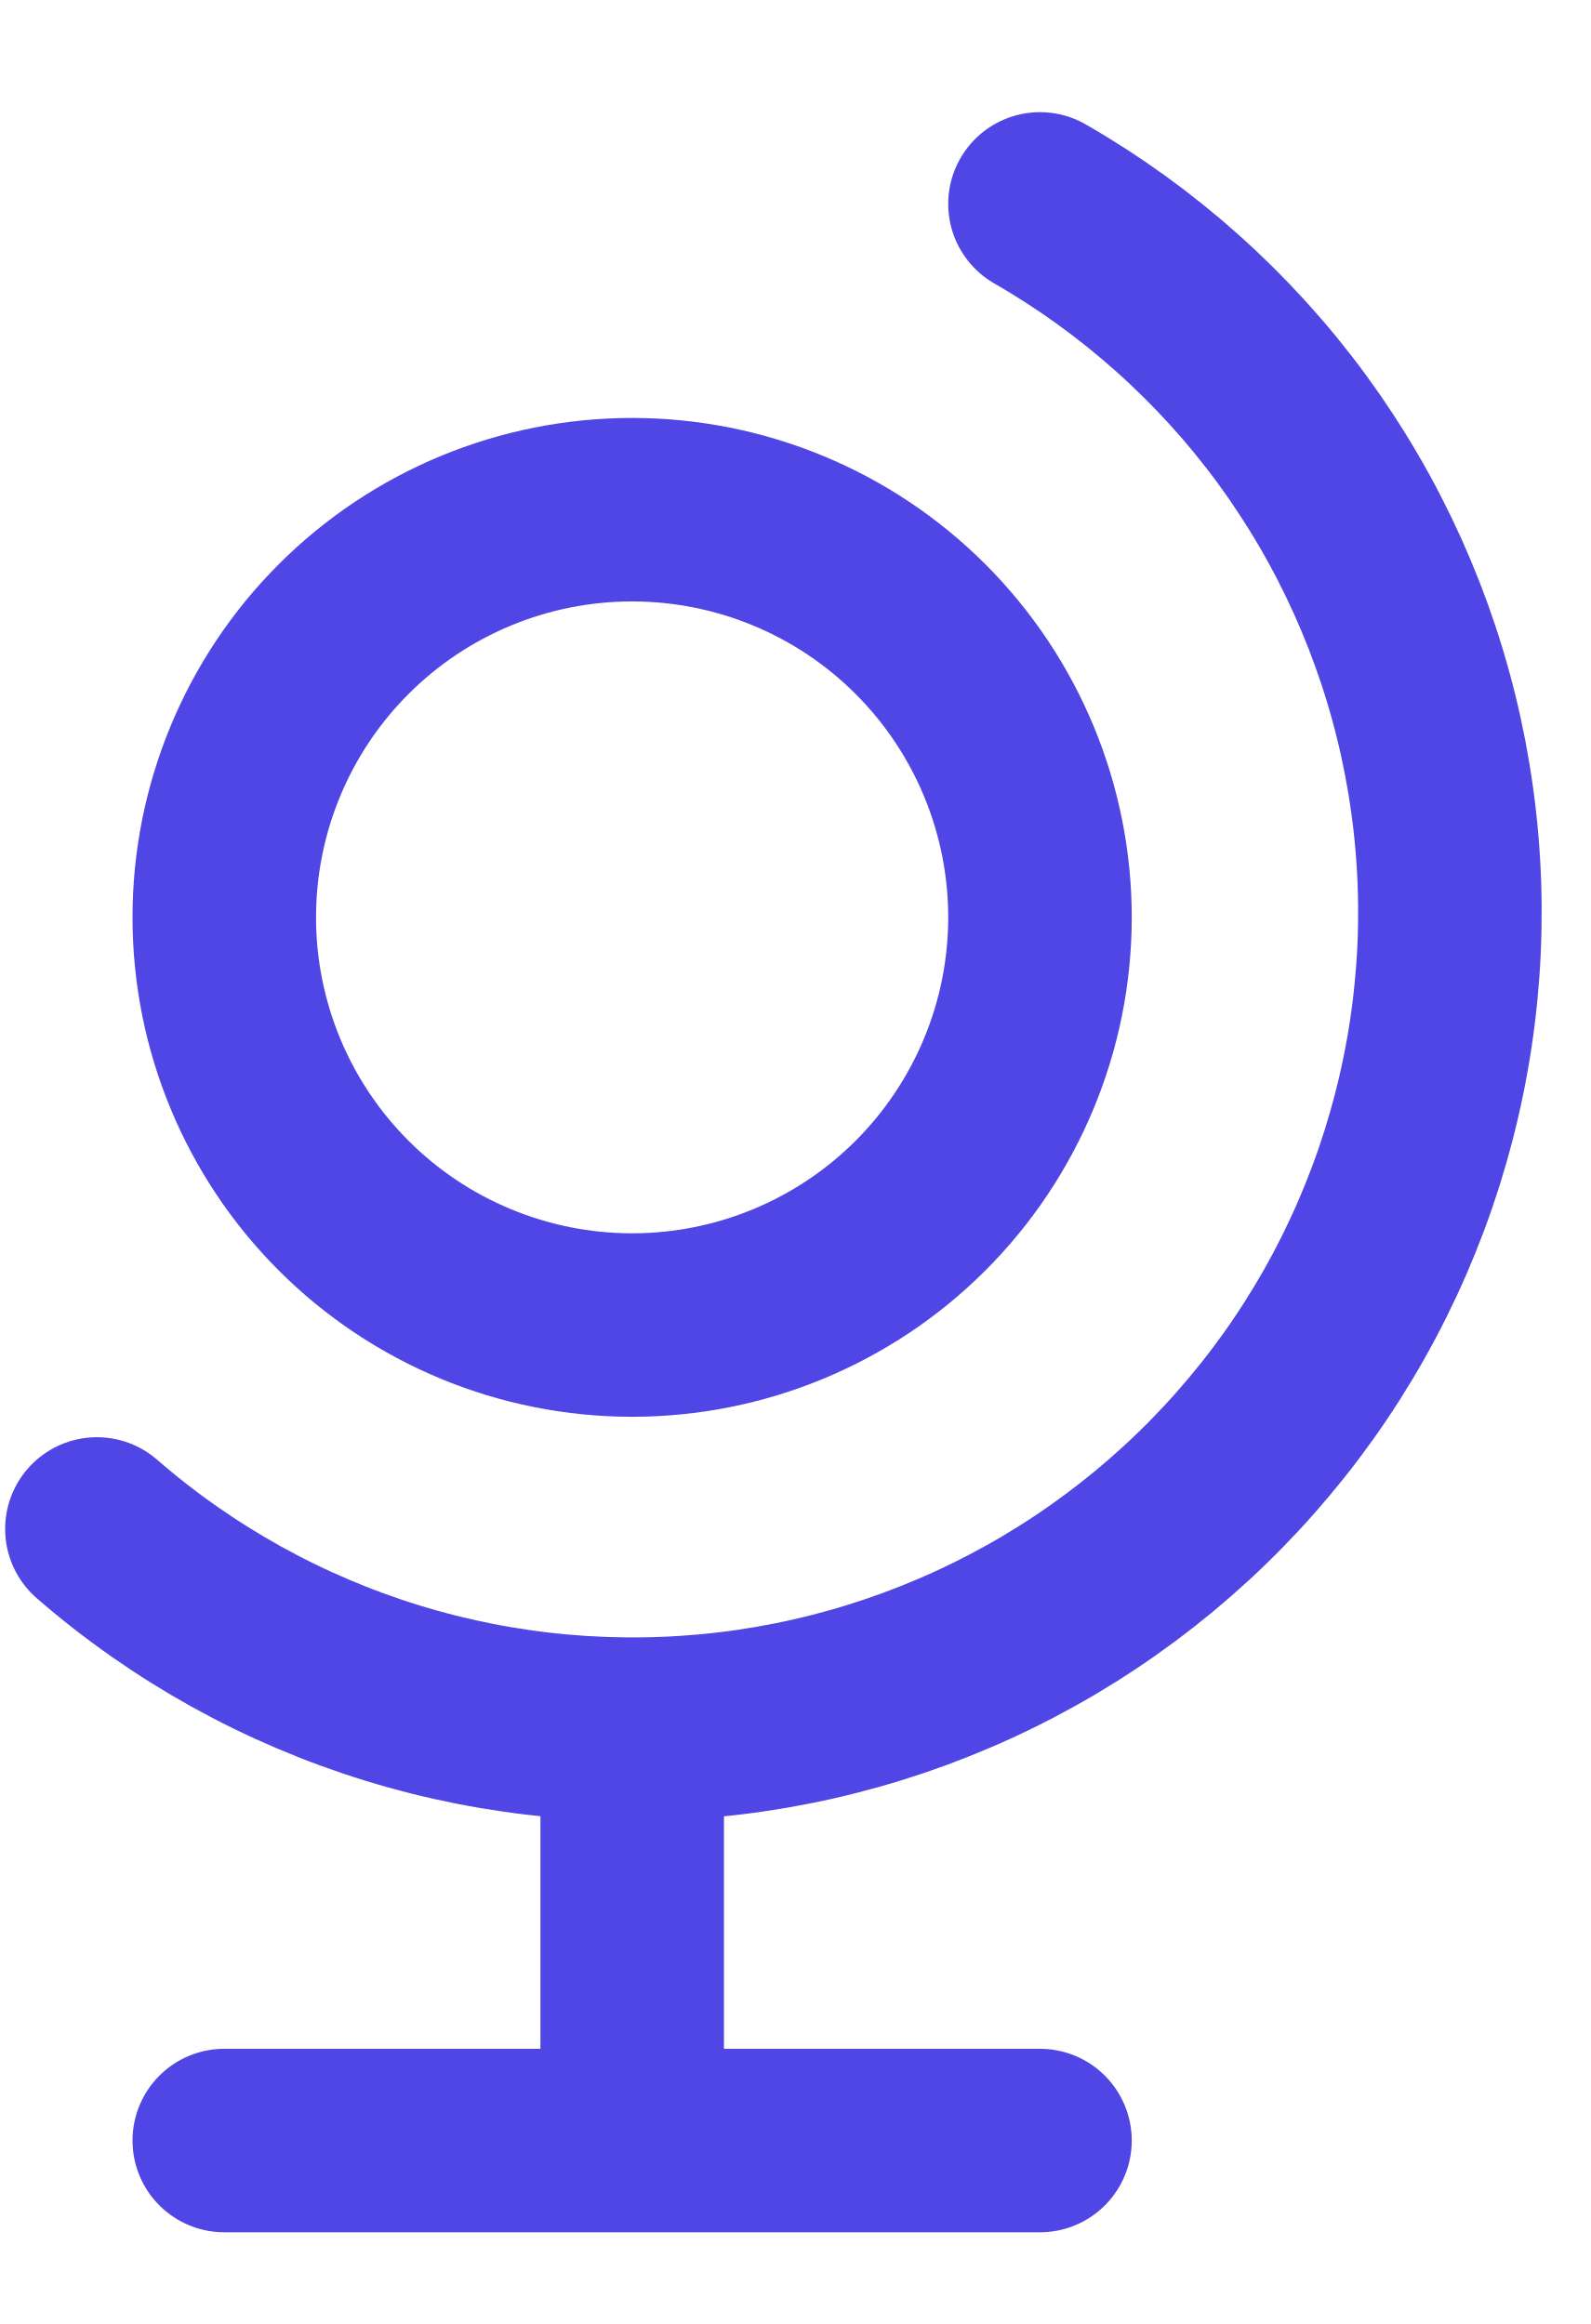
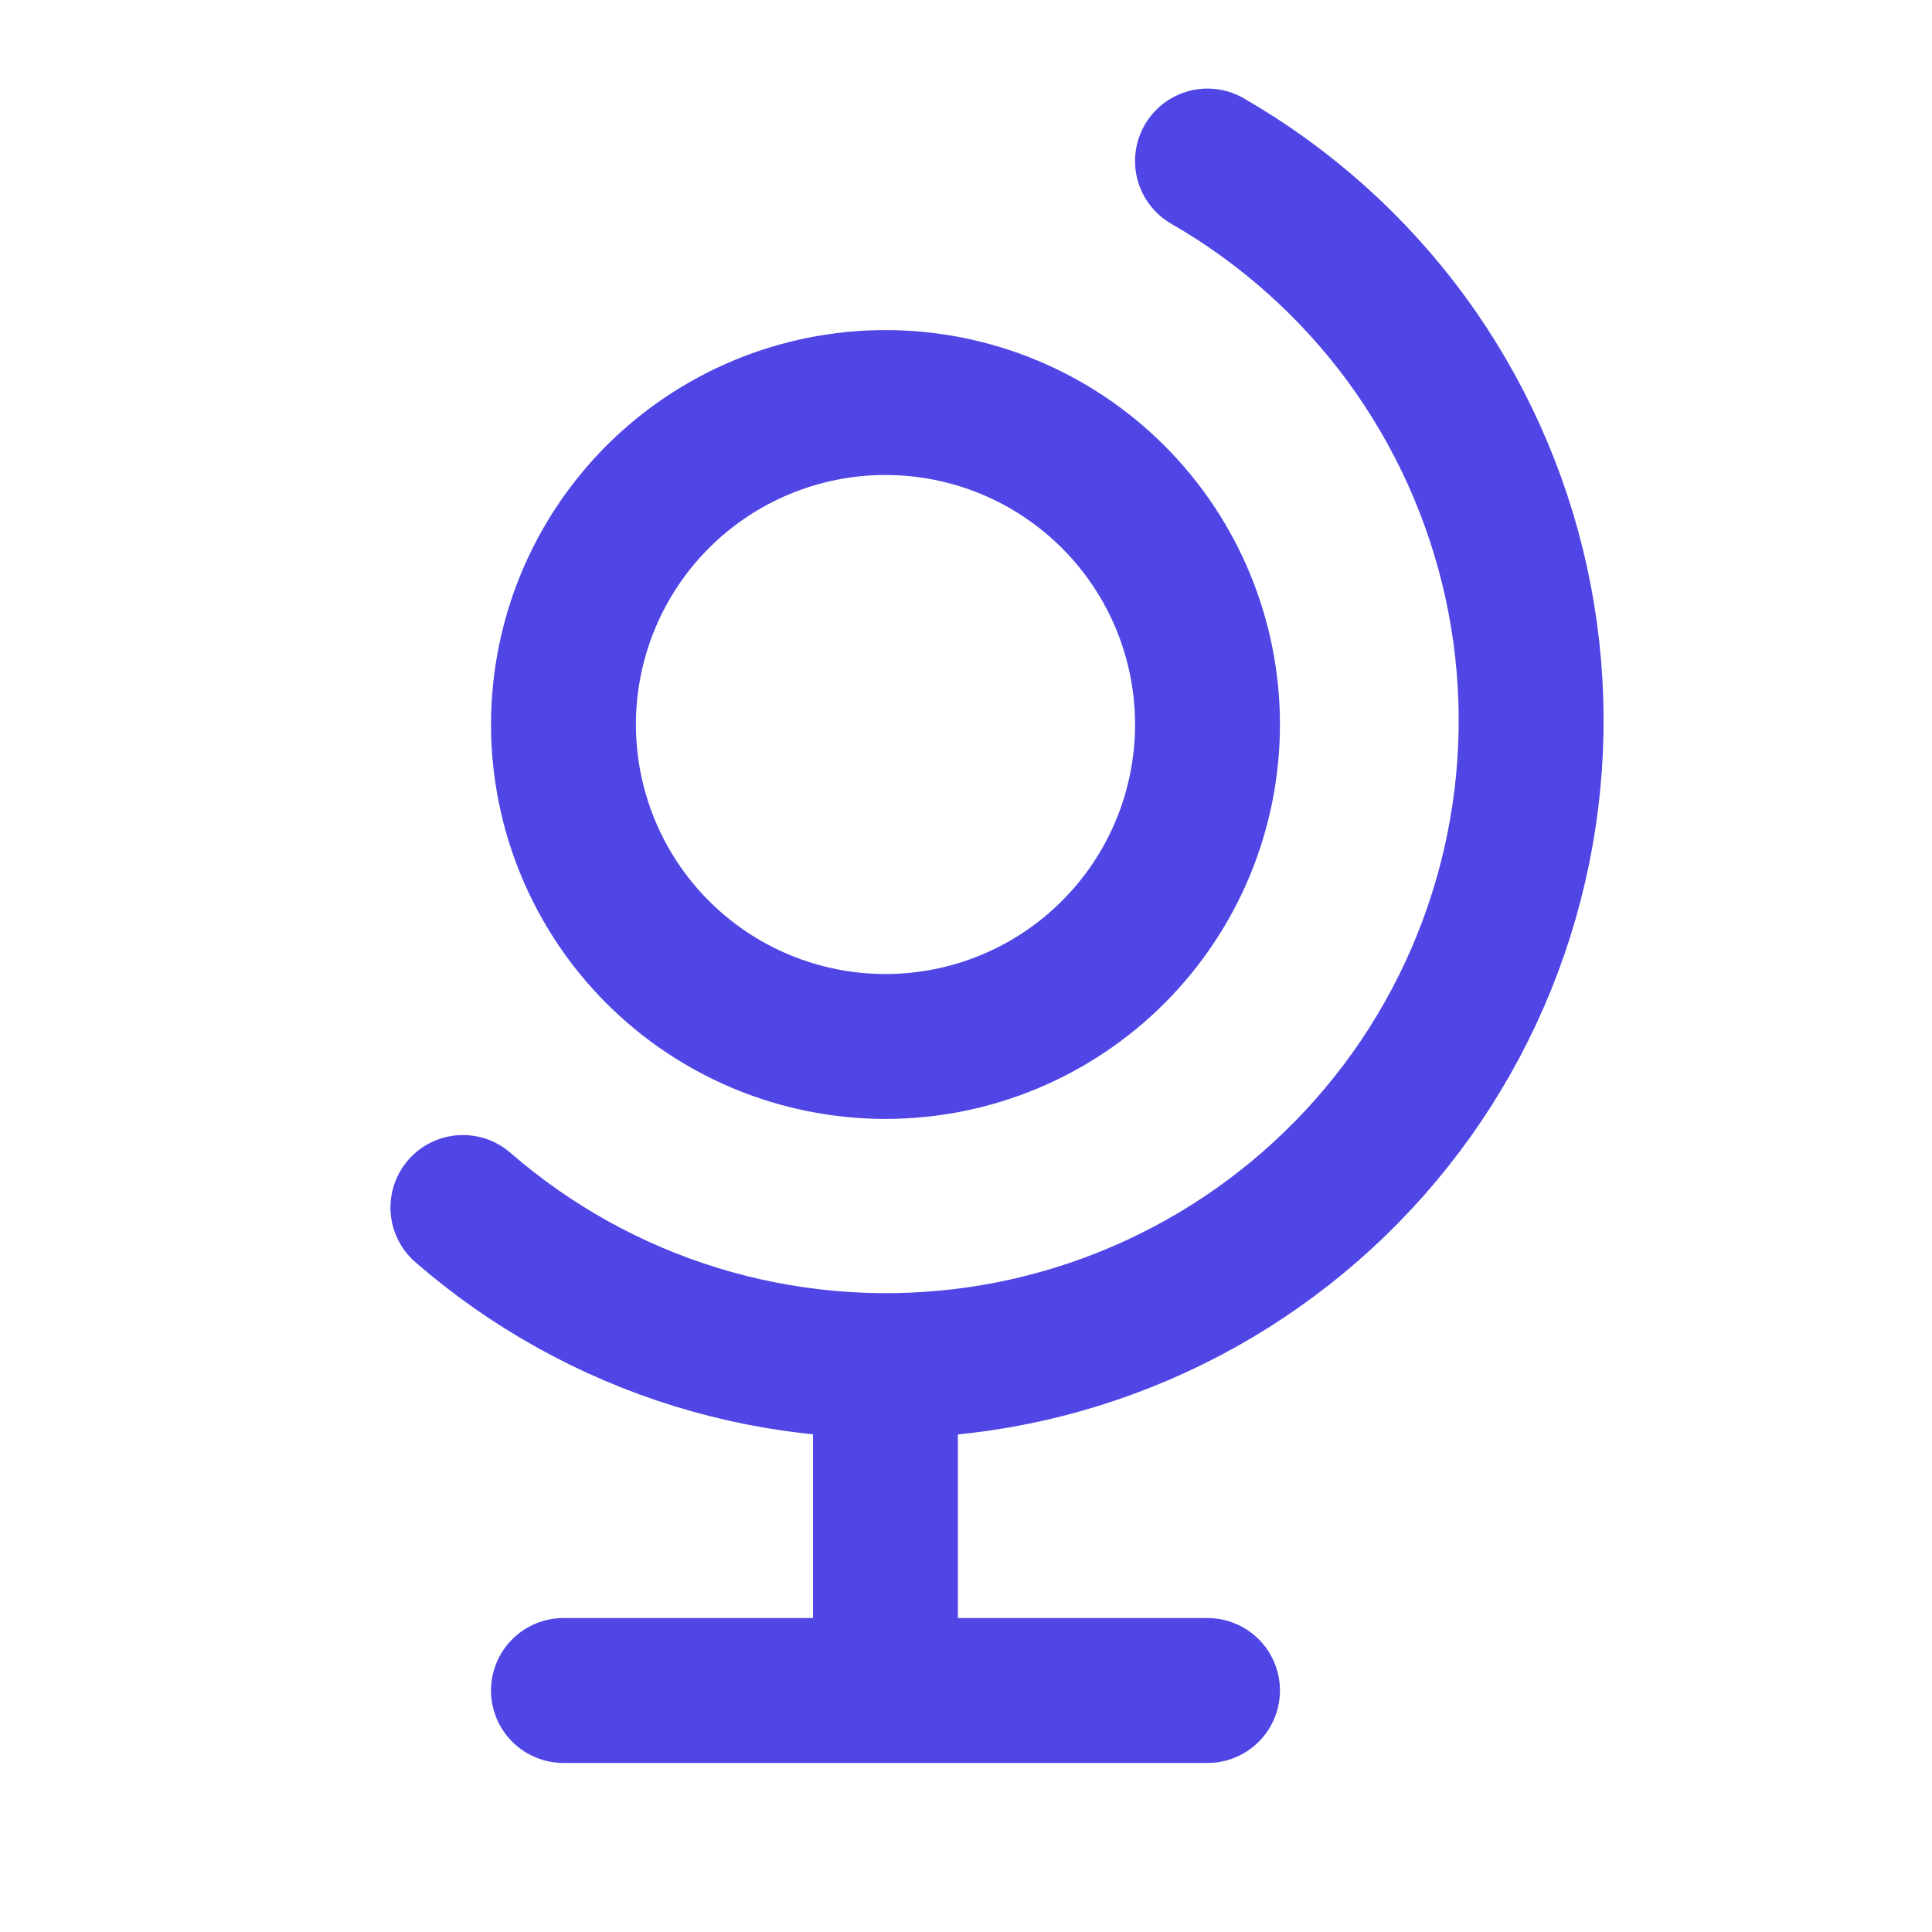
- <svg xmlns="http://www.w3.org/2000/svg" width="13" height="19" viewBox="0 0 13 19" fill="none">
-   <path d="M1.833 7.5C1.833 8.384 2.184 9.232 2.809 9.857C3.434 10.482 4.282 10.833 5.166 10.833C6.05 10.833 6.898 10.482 7.523 9.857C8.148 9.232 8.5 8.384 8.5 7.5C8.5 6.616 8.148 5.768 7.523 5.143C6.898 4.518 6.05 4.167 5.166 4.167C4.282 4.167 3.434 4.518 2.809 5.143C2.184 5.768 1.833 6.616 1.833 7.5Z" stroke="#4F46E5" stroke-width="1.5" stroke-linecap="round" stroke-linejoin="round" />
-   <path d="M0.792 12.5C1.495 13.111 2.318 13.568 3.208 13.842C4.099 14.116 5.037 14.2 5.962 14.09C6.887 13.98 7.778 13.677 8.579 13.202C9.381 12.726 10.073 12.089 10.614 11.33C11.154 10.571 11.529 9.707 11.715 8.795C11.902 7.882 11.895 6.94 11.696 6.03C11.497 5.12 11.11 4.262 10.56 3.51C10.009 2.759 9.307 2.131 8.5 1.667M5.167 14.167V17.5M1.833 17.5H8.5" stroke="#4F46E5" stroke-width="1.5" stroke-linecap="round" stroke-linejoin="round" />
+ <svg xmlns="http://www.w3.org/2000/svg" width="20" height="20" viewBox="0 0 20 20" fill="none">
+   <path d="M5.833 7.5C5.833 8.384 6.184 9.232 6.809 9.857C7.434 10.482 8.282 10.833 9.166 10.833C10.05 10.833 10.898 10.482 11.523 9.857C12.149 9.232 12.5 8.384 12.5 7.5C12.5 6.616 12.149 5.768 11.523 5.143C10.898 4.518 10.05 4.167 9.166 4.167C8.282 4.167 7.434 4.518 6.809 5.143C6.184 5.768 5.833 6.616 5.833 7.5Z" stroke="#4F46E5" stroke-width="1.5" stroke-linecap="round" stroke-linejoin="round" />
+   <path d="M4.792 12.5C5.495 13.111 6.318 13.568 7.208 13.842C8.099 14.116 9.037 14.2 9.962 14.09C10.887 13.98 11.778 13.677 12.579 13.202C13.381 12.726 14.073 12.089 14.614 11.33C15.154 10.571 15.529 9.707 15.715 8.795C15.902 7.882 15.895 6.94 15.696 6.03C15.497 5.12 15.11 4.262 14.56 3.51C14.009 2.759 13.307 2.131 12.5 1.667M9.166 14.167V17.5M5.833 17.5H12.5" stroke="#4F46E5" stroke-width="1.5" stroke-linecap="round" stroke-linejoin="round" />
</svg>
